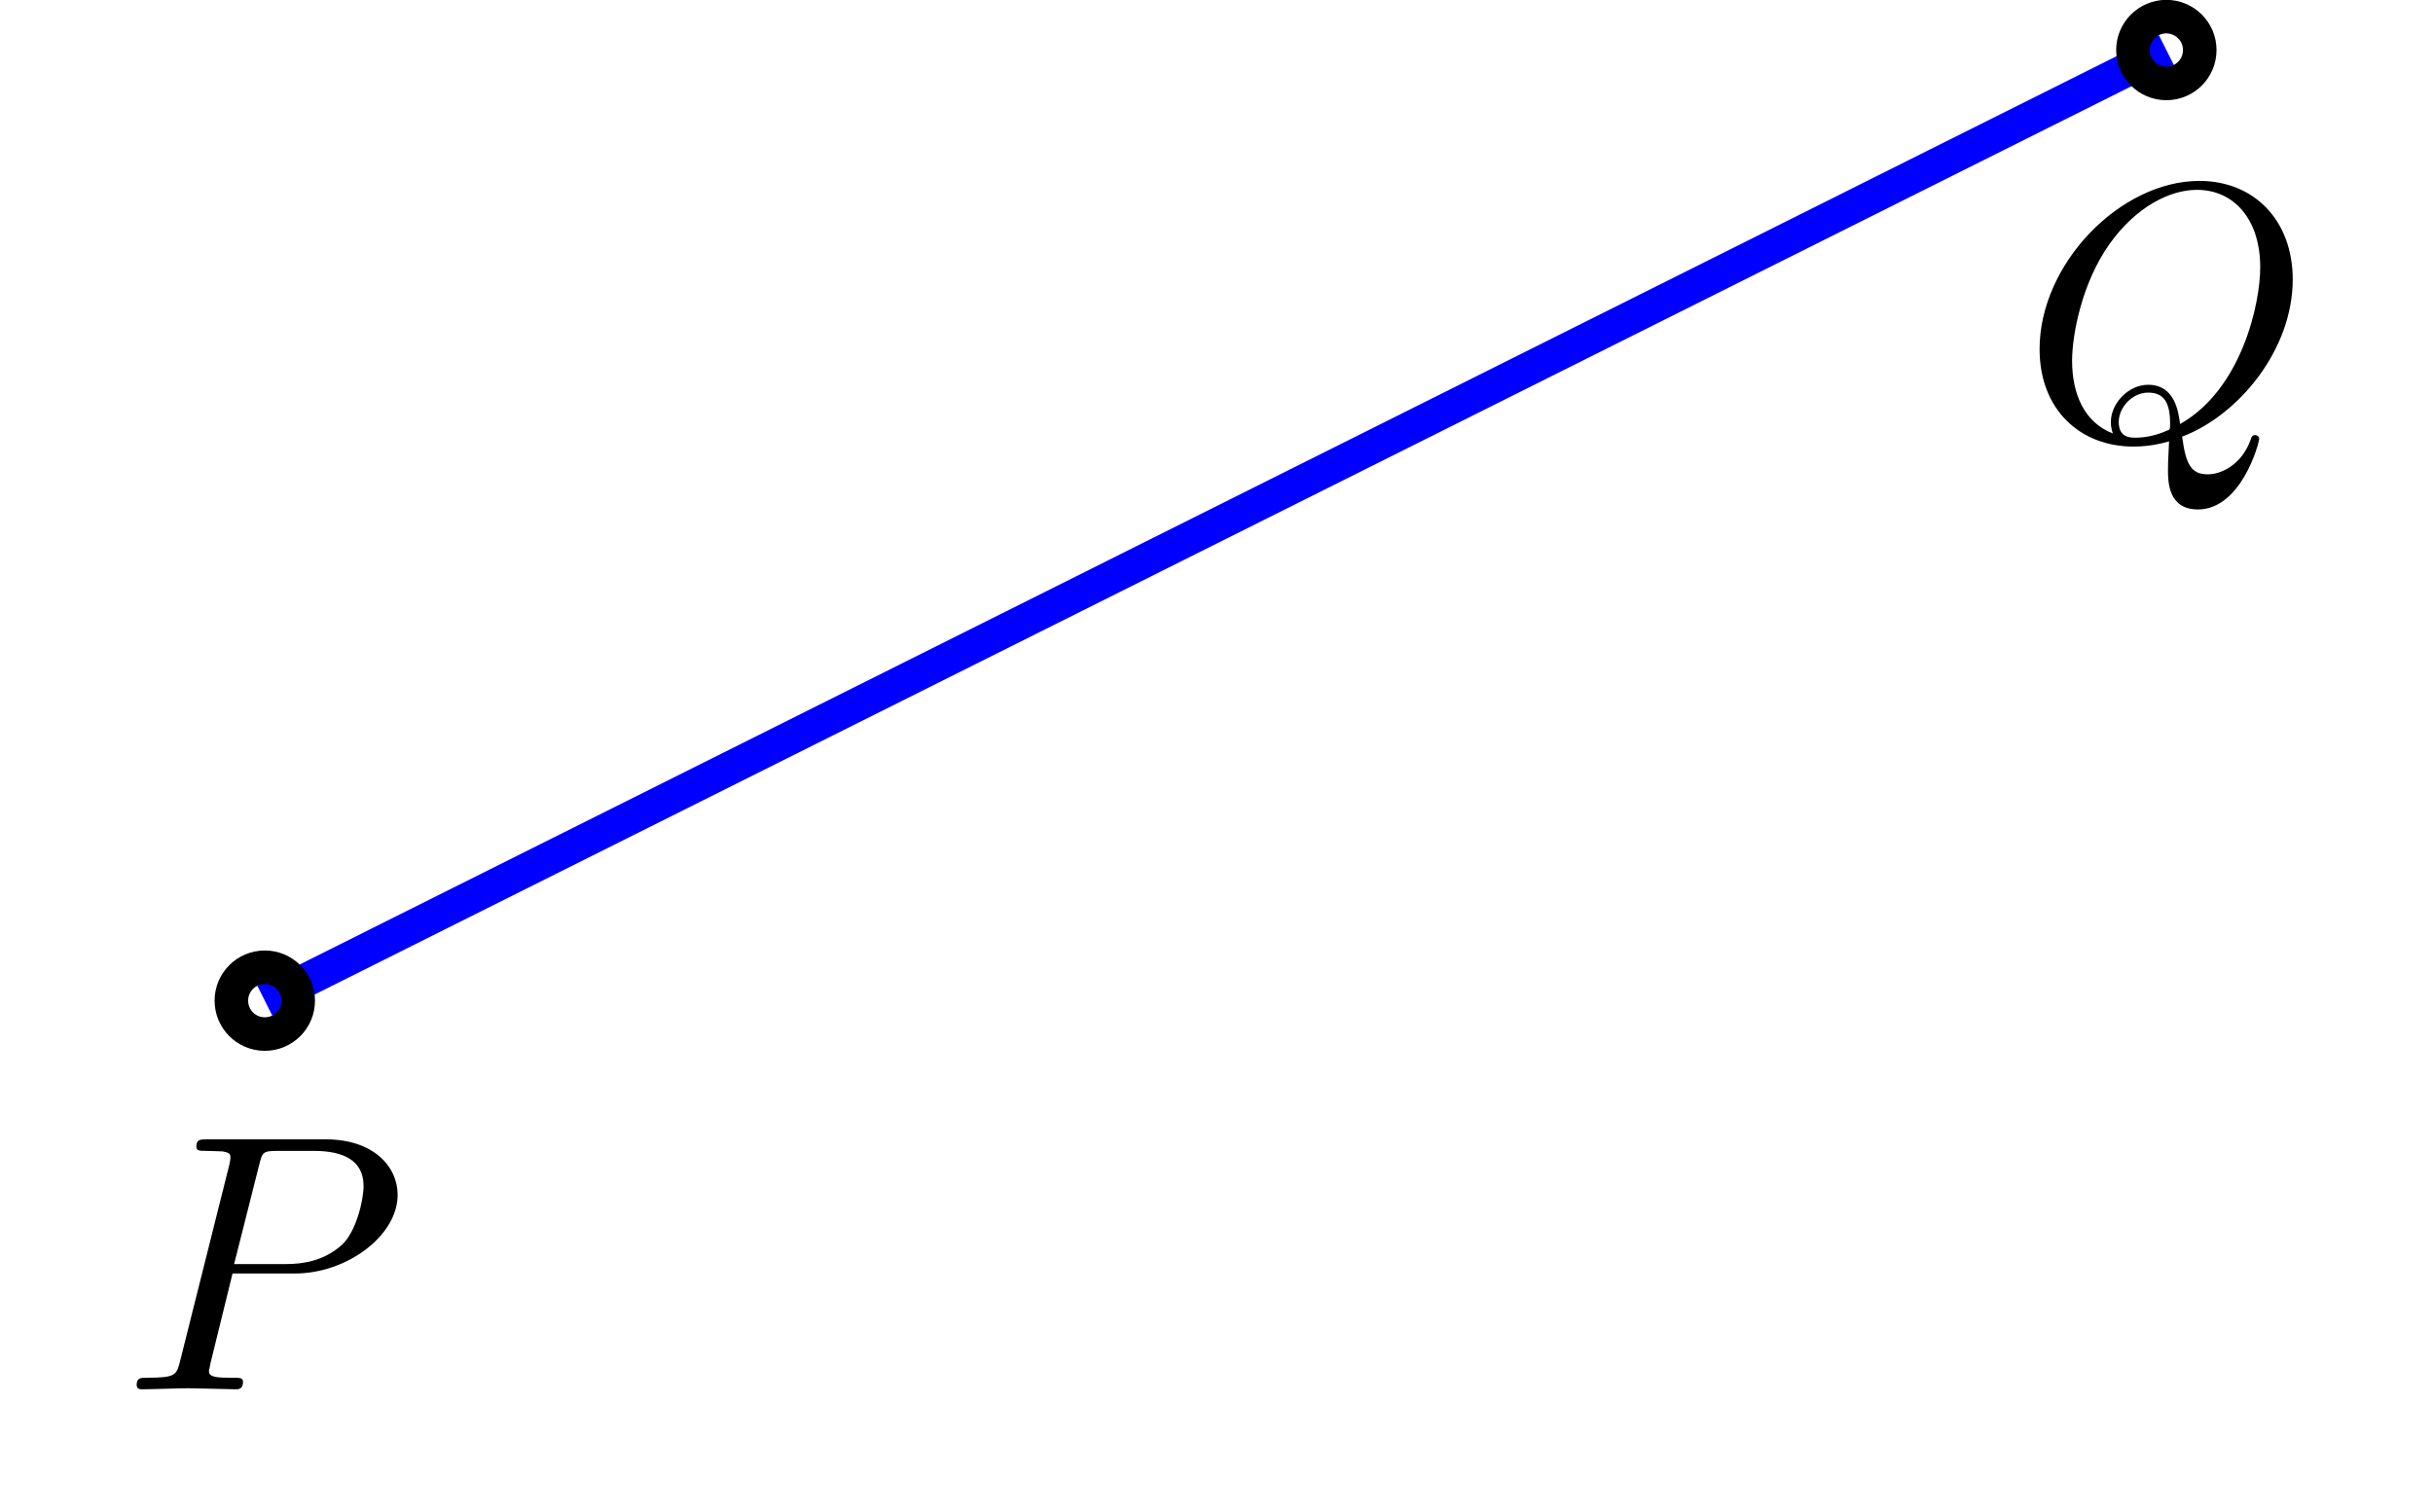
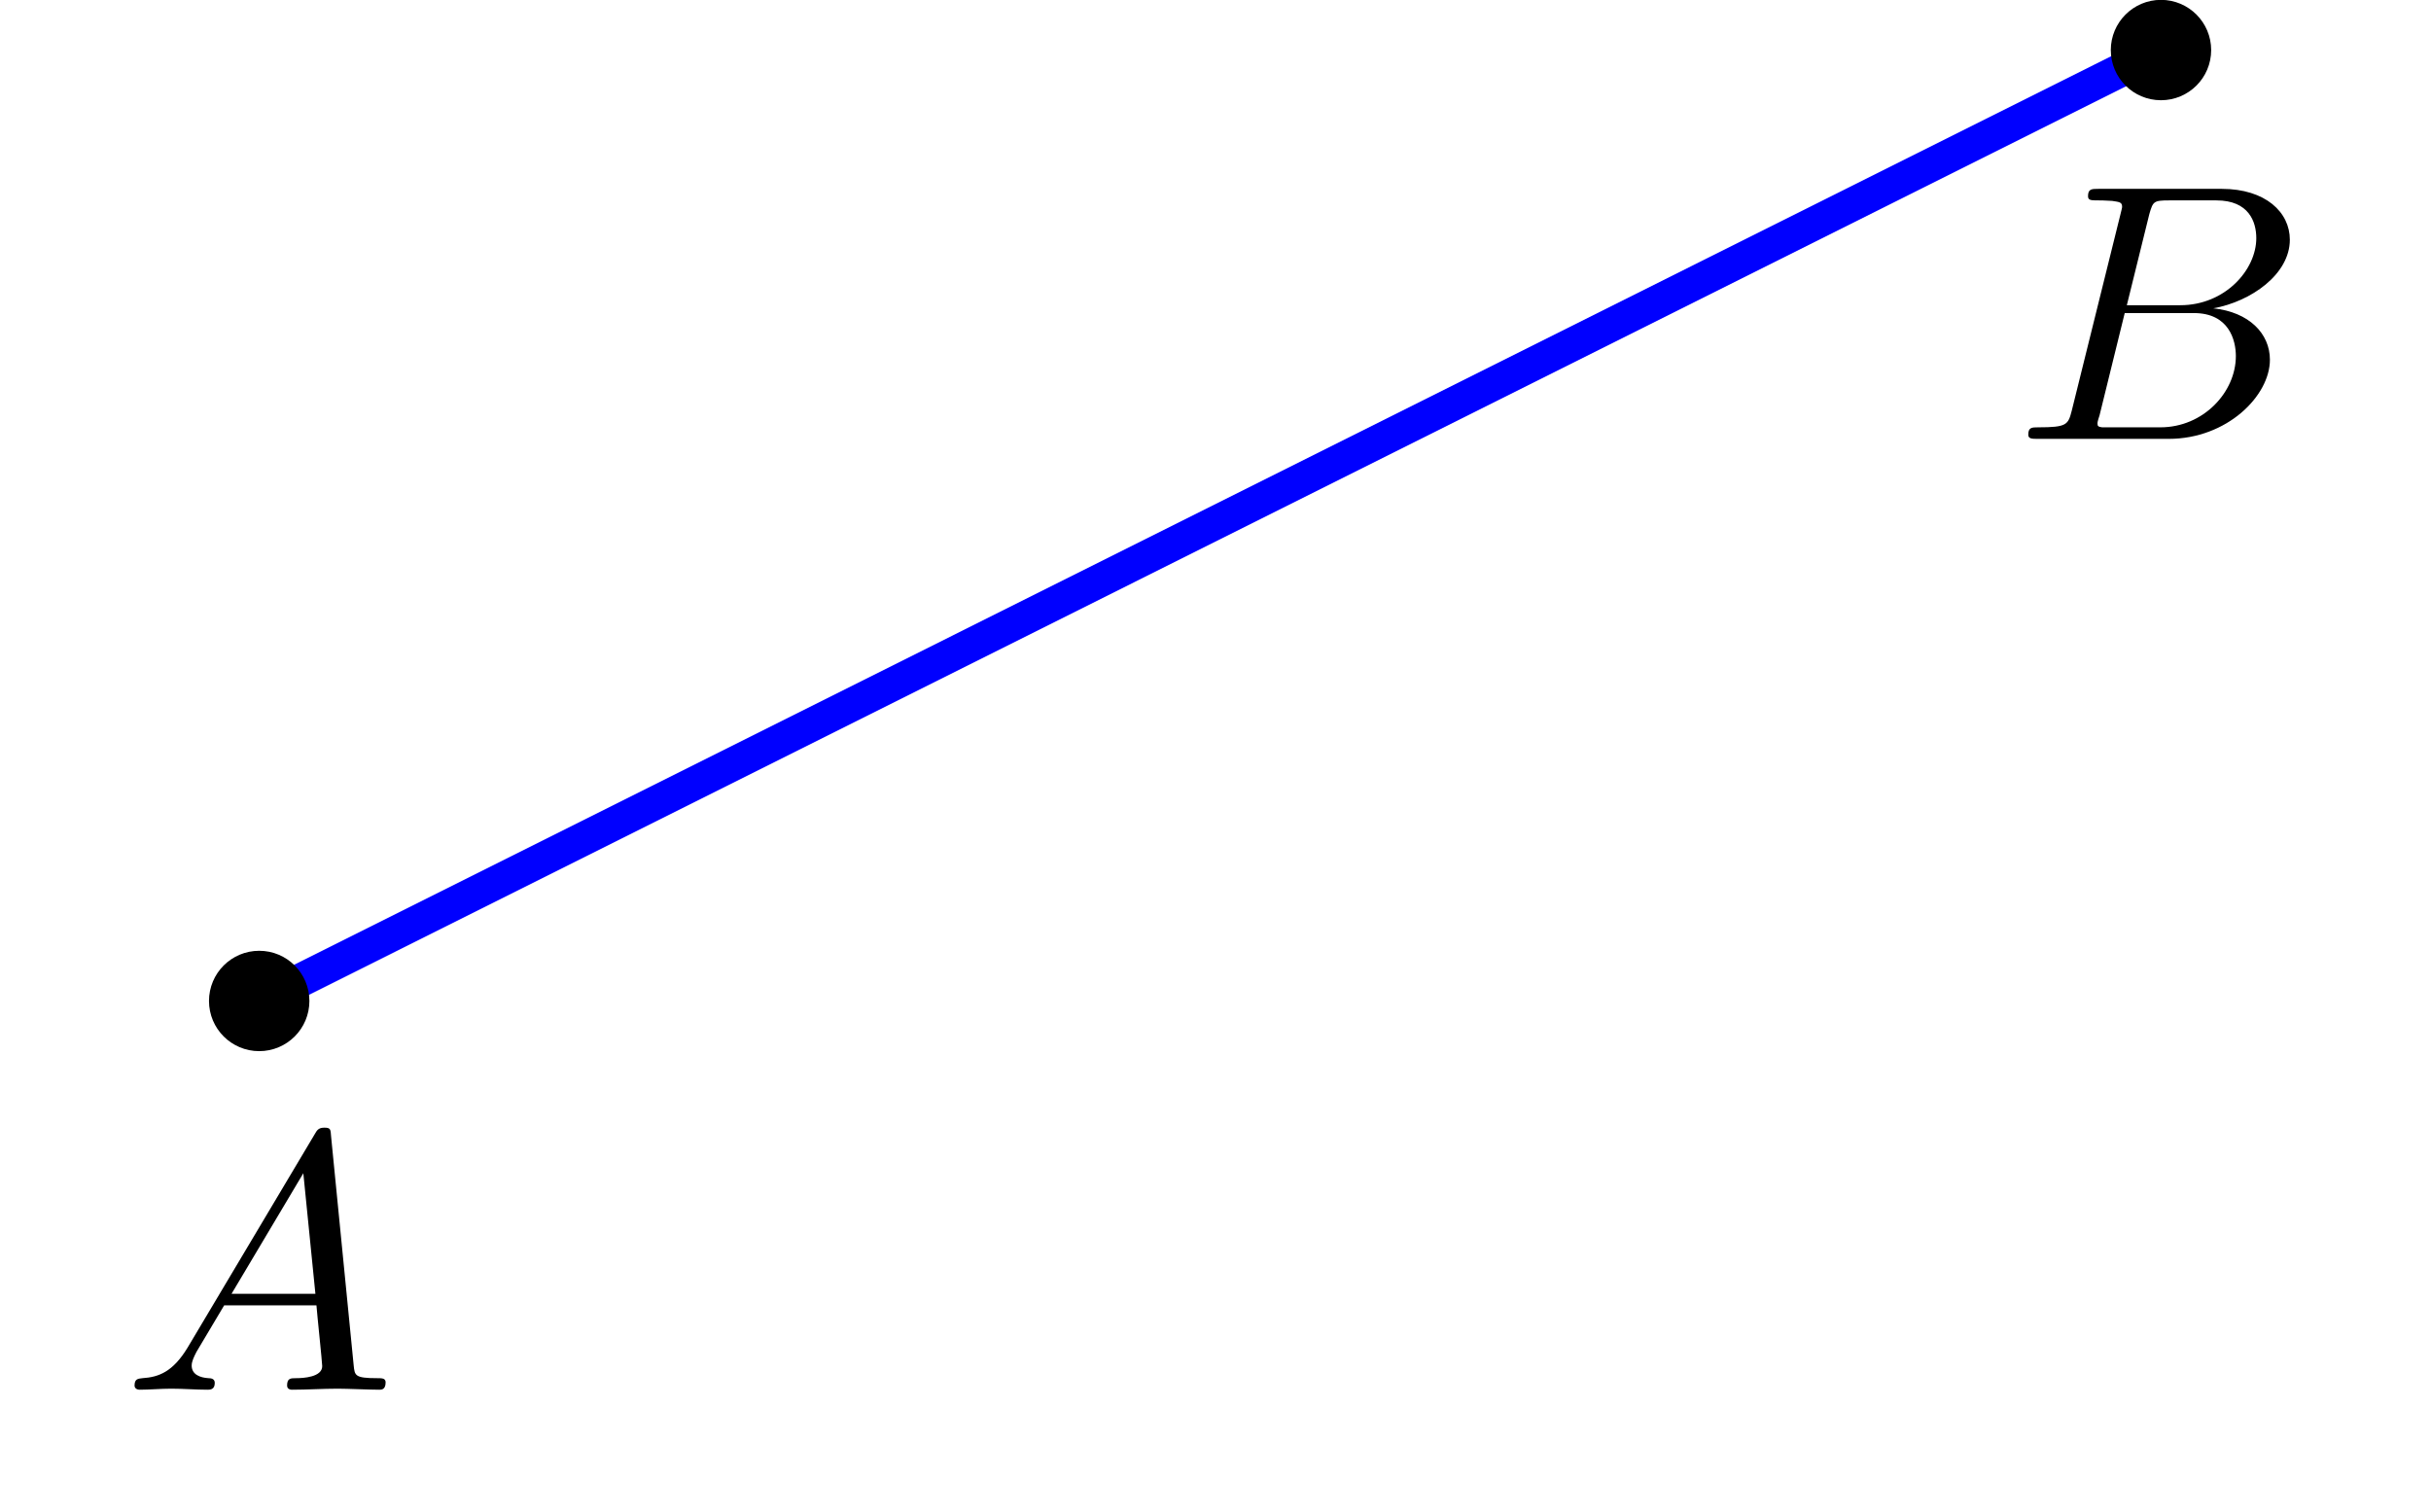
- <svg xmlns="http://www.w3.org/2000/svg" xmlns:xlink="http://www.w3.org/1999/xlink" width="72.536pt" height="45.065pt" viewBox="0 0 72.536 45.065" version="1.1">
+ <svg xmlns="http://www.w3.org/2000/svg" xmlns:xlink="http://www.w3.org/1999/xlink" width="72.467pt" height="45.065pt" viewBox="0 0 72.467 45.065" version="1.1">
  <defs>
    <g>
      <symbol overflow="visible" id="glyph0-0">
        <path style="stroke:none;" d="" />
      </symbol>
      <symbol overflow="visible" id="glyph0-1">
-         <path style="stroke:none;" d="M 3.297 -3.453 L 5.156 -3.453 C 6.703 -3.453 8.219 -4.578 8.219 -5.797 C 8.219 -6.641 7.5 -7.453 6.078 -7.453 L 2.547 -7.453 C 2.328 -7.453 2.219 -7.453 2.219 -7.234 C 2.219 -7.109 2.312 -7.109 2.531 -7.109 C 2.672 -7.109 2.875 -7.094 3 -7.094 C 3.172 -7.062 3.234 -7.031 3.234 -6.922 C 3.234 -6.875 3.234 -6.844 3.203 -6.703 L 1.734 -0.844 C 1.625 -0.422 1.609 -0.344 0.734 -0.344 C 0.562 -0.344 0.438 -0.344 0.438 -0.125 C 0.438 0 0.562 0 0.594 0 C 0.906 0 1.672 -0.031 1.984 -0.031 C 2.219 -0.031 2.453 -0.016 2.688 -0.016 C 2.922 -0.016 3.156 0 3.391 0 C 3.469 0 3.609 0 3.609 -0.219 C 3.609 -0.344 3.516 -0.344 3.297 -0.344 C 2.906 -0.344 2.594 -0.344 2.594 -0.531 C 2.594 -0.594 2.625 -0.656 2.625 -0.719 Z M 4.094 -6.703 C 4.188 -7.078 4.203 -7.109 4.672 -7.109 L 5.719 -7.109 C 6.625 -7.109 7.203 -6.812 7.203 -6.062 C 7.203 -5.641 6.984 -4.703 6.562 -4.312 C 6.016 -3.812 5.359 -3.734 4.891 -3.734 L 3.344 -3.734 Z " />
+         <path style="stroke:none;" d="M 1.953 -1.25 C 1.516 -0.531 1.094 -0.375 0.609 -0.344 C 0.484 -0.328 0.375 -0.328 0.375 -0.125 C 0.375 -0.047 0.438 0 0.531 0 C 0.812 0 1.156 -0.031 1.469 -0.031 C 1.828 -0.031 2.203 0 2.547 0 C 2.625 0 2.766 0 2.766 -0.203 C 2.766 -0.328 2.656 -0.344 2.578 -0.344 C 2.328 -0.359 2.078 -0.453 2.078 -0.719 C 2.078 -0.844 2.141 -0.969 2.219 -1.125 L 3.047 -2.516 L 5.797 -2.516 C 5.812 -2.297 5.969 -0.812 5.969 -0.703 C 5.969 -0.375 5.406 -0.344 5.188 -0.344 C 5.031 -0.344 4.922 -0.344 4.922 -0.125 C 4.922 0 5.047 0 5.078 0 C 5.516 0 5.984 -0.031 6.438 -0.031 C 6.703 -0.031 7.391 0 7.672 0 C 7.734 0 7.859 0 7.859 -0.219 C 7.859 -0.344 7.75 -0.344 7.609 -0.344 C 6.938 -0.344 6.938 -0.422 6.906 -0.734 L 6.234 -7.547 C 6.219 -7.766 6.219 -7.812 6.031 -7.812 C 5.859 -7.812 5.812 -7.734 5.75 -7.625 Z M 3.266 -2.859 L 5.406 -6.453 L 5.766 -2.859 Z " />
      </symbol>
      <symbol overflow="visible" id="glyph0-2">
-         <path style="stroke:none;" d="M 4.781 -0.062 C 6.469 -0.703 8.078 -2.656 8.078 -4.75 C 8.078 -6.516 6.922 -7.688 5.297 -7.688 C 2.938 -7.688 0.531 -5.219 0.531 -2.672 C 0.531 -0.859 1.75 0.234 3.328 0.234 C 3.594 0.234 3.969 0.203 4.391 0.078 C 4.359 0.75 4.359 0.781 4.359 0.922 C 4.359 1.266 4.359 2.109 5.25 2.109 C 6.547 2.109 7.078 0.125 7.078 0 C 7.078 -0.078 7 -0.109 6.953 -0.109 C 6.875 -0.109 6.844 -0.047 6.828 0.016 C 6.562 0.781 5.938 1.062 5.547 1.062 C 5.047 1.062 4.891 0.766 4.781 -0.062 Z M 2.719 -0.156 C 1.859 -0.484 1.5 -1.344 1.5 -2.328 C 1.5 -3.078 1.781 -4.625 2.609 -5.797 C 3.406 -6.922 4.422 -7.422 5.219 -7.422 C 6.312 -7.422 7.109 -6.562 7.109 -5.109 C 7.109 -4.016 6.547 -1.469 4.719 -0.438 C 4.672 -0.812 4.562 -1.609 3.766 -1.609 C 3.188 -1.609 2.656 -1.062 2.656 -0.5 C 2.656 -0.281 2.719 -0.156 2.719 -0.156 Z M 3.391 -0.031 C 3.234 -0.031 2.891 -0.031 2.891 -0.5 C 2.891 -0.938 3.297 -1.375 3.766 -1.375 C 4.219 -1.375 4.422 -1.109 4.422 -0.453 C 4.422 -0.281 4.422 -0.266 4.312 -0.234 C 4.031 -0.109 3.703 -0.031 3.391 -0.031 Z " />
+         <path style="stroke:none;" d="M 1.75 -0.844 C 1.641 -0.422 1.609 -0.344 0.75 -0.344 C 0.562 -0.344 0.453 -0.344 0.453 -0.125 C 0.453 0 0.562 0 0.75 0 L 4.641 0 C 6.375 0 7.656 -1.281 7.656 -2.359 C 7.656 -3.141 7.031 -3.781 5.969 -3.891 C 7.094 -4.094 8.25 -4.906 8.25 -5.938 C 8.25 -6.75 7.531 -7.453 6.219 -7.453 L 2.547 -7.453 C 2.344 -7.453 2.234 -7.453 2.234 -7.234 C 2.234 -7.109 2.328 -7.109 2.547 -7.109 C 2.562 -7.109 2.766 -7.109 2.953 -7.094 C 3.156 -7.062 3.25 -7.062 3.25 -6.922 C 3.25 -6.875 3.234 -6.844 3.203 -6.703 Z M 3.391 -3.984 L 4.062 -6.703 C 4.172 -7.078 4.188 -7.109 4.656 -7.109 L 6.062 -7.109 C 7.031 -7.109 7.25 -6.469 7.25 -5.984 C 7.25 -5.031 6.312 -3.984 4.984 -3.984 Z M 2.906 -0.344 C 2.75 -0.344 2.719 -0.344 2.656 -0.344 C 2.547 -0.359 2.516 -0.375 2.516 -0.453 C 2.516 -0.484 2.516 -0.516 2.578 -0.703 L 3.328 -3.75 L 5.391 -3.75 C 6.438 -3.75 6.641 -2.938 6.641 -2.469 C 6.641 -1.391 5.672 -0.344 4.391 -0.344 Z " />
      </symbol>
    </g>
  </defs>
  <g id="surface1">
-     <path style="fill:none;stroke-width:1;stroke-linecap:butt;stroke-linejoin:miter;stroke:rgb(0%,0%,100%);stroke-opacity:1;stroke-miterlimit:10;" d="M -113.386 -14.173 L -56.695 14.175 " transform="matrix(1,0,0,-1,121.281,15.667)" />
-     <path style="fill:none;stroke-width:1;stroke-linecap:butt;stroke-linejoin:miter;stroke:rgb(0%,0%,0%);stroke-opacity:1;stroke-miterlimit:10;" d="M -112.39 -14.173 C -112.39 -13.622 -112.836 -13.177 -113.386 -13.177 C -113.937 -13.177 -114.383 -13.622 -114.383 -14.173 C -114.383 -14.724 -113.937 -15.169 -113.386 -15.169 C -112.836 -15.169 -112.39 -14.724 -112.39 -14.173 Z " transform="matrix(1,0,0,-1,121.281,15.667)" />
+     <path style="fill:none;stroke-width:1;stroke-linecap:butt;stroke-linejoin:miter;stroke:rgb(0%,0%,100%);stroke-opacity:1;stroke-miterlimit:10;" d="M -113.386 -14.173 L -56.695 14.175 " transform="matrix(1,0,0,-1,121.113,15.667)" />
+     <path style="fill-rule:nonzero;fill:rgb(0%,0%,0%);fill-opacity:1;stroke-width:1;stroke-linecap:butt;stroke-linejoin:miter;stroke:rgb(0%,0%,0%);stroke-opacity:1;stroke-miterlimit:10;" d="M -112.39 -14.173 C -112.39 -13.622 -112.836 -13.177 -113.386 -13.177 C -113.937 -13.177 -114.383 -13.622 -114.383 -14.173 C -114.383 -14.724 -113.937 -15.169 -113.386 -15.169 C -112.836 -15.169 -112.39 -14.724 -112.39 -14.173 Z " transform="matrix(1,0,0,-1,121.113,15.667)" />
    <g style="fill:rgb(0%,0%,0%);fill-opacity:1;">
      <use xlink:href="#glyph0-1" x="3.636" y="41.429" />
    </g>
-     <path style="fill:none;stroke-width:1;stroke-linecap:butt;stroke-linejoin:miter;stroke:rgb(0%,0%,0%);stroke-opacity:1;stroke-miterlimit:10;" d="M -55.699 14.175 C -55.699 14.722 -56.144 15.171 -56.695 15.171 C -57.242 15.171 -57.691 14.722 -57.691 14.175 C -57.691 13.624 -57.242 13.179 -56.695 13.179 C -56.144 13.179 -55.699 13.624 -55.699 14.175 Z " transform="matrix(1,0,0,-1,121.281,15.667)" />
+     <path style="fill-rule:nonzero;fill:rgb(0%,0%,0%);fill-opacity:1;stroke-width:1;stroke-linecap:butt;stroke-linejoin:miter;stroke:rgb(0%,0%,0%);stroke-opacity:1;stroke-miterlimit:10;" d="M -55.699 14.175 C -55.699 14.722 -56.144 15.171 -56.695 15.171 C -57.246 15.171 -57.691 14.722 -57.691 14.175 C -57.691 13.624 -57.246 13.179 -56.695 13.179 C -56.144 13.179 -55.699 13.624 -55.699 14.175 Z " transform="matrix(1,0,0,-1,121.113,15.667)" />
    <g style="fill:rgb(0%,0%,0%);fill-opacity:1;">
-       <use xlink:href="#glyph0-2" x="60.276" y="13.083" />
+       <use xlink:href="#glyph0-2" x="60.009" y="13.083" />
    </g>
  </g>
</svg>
